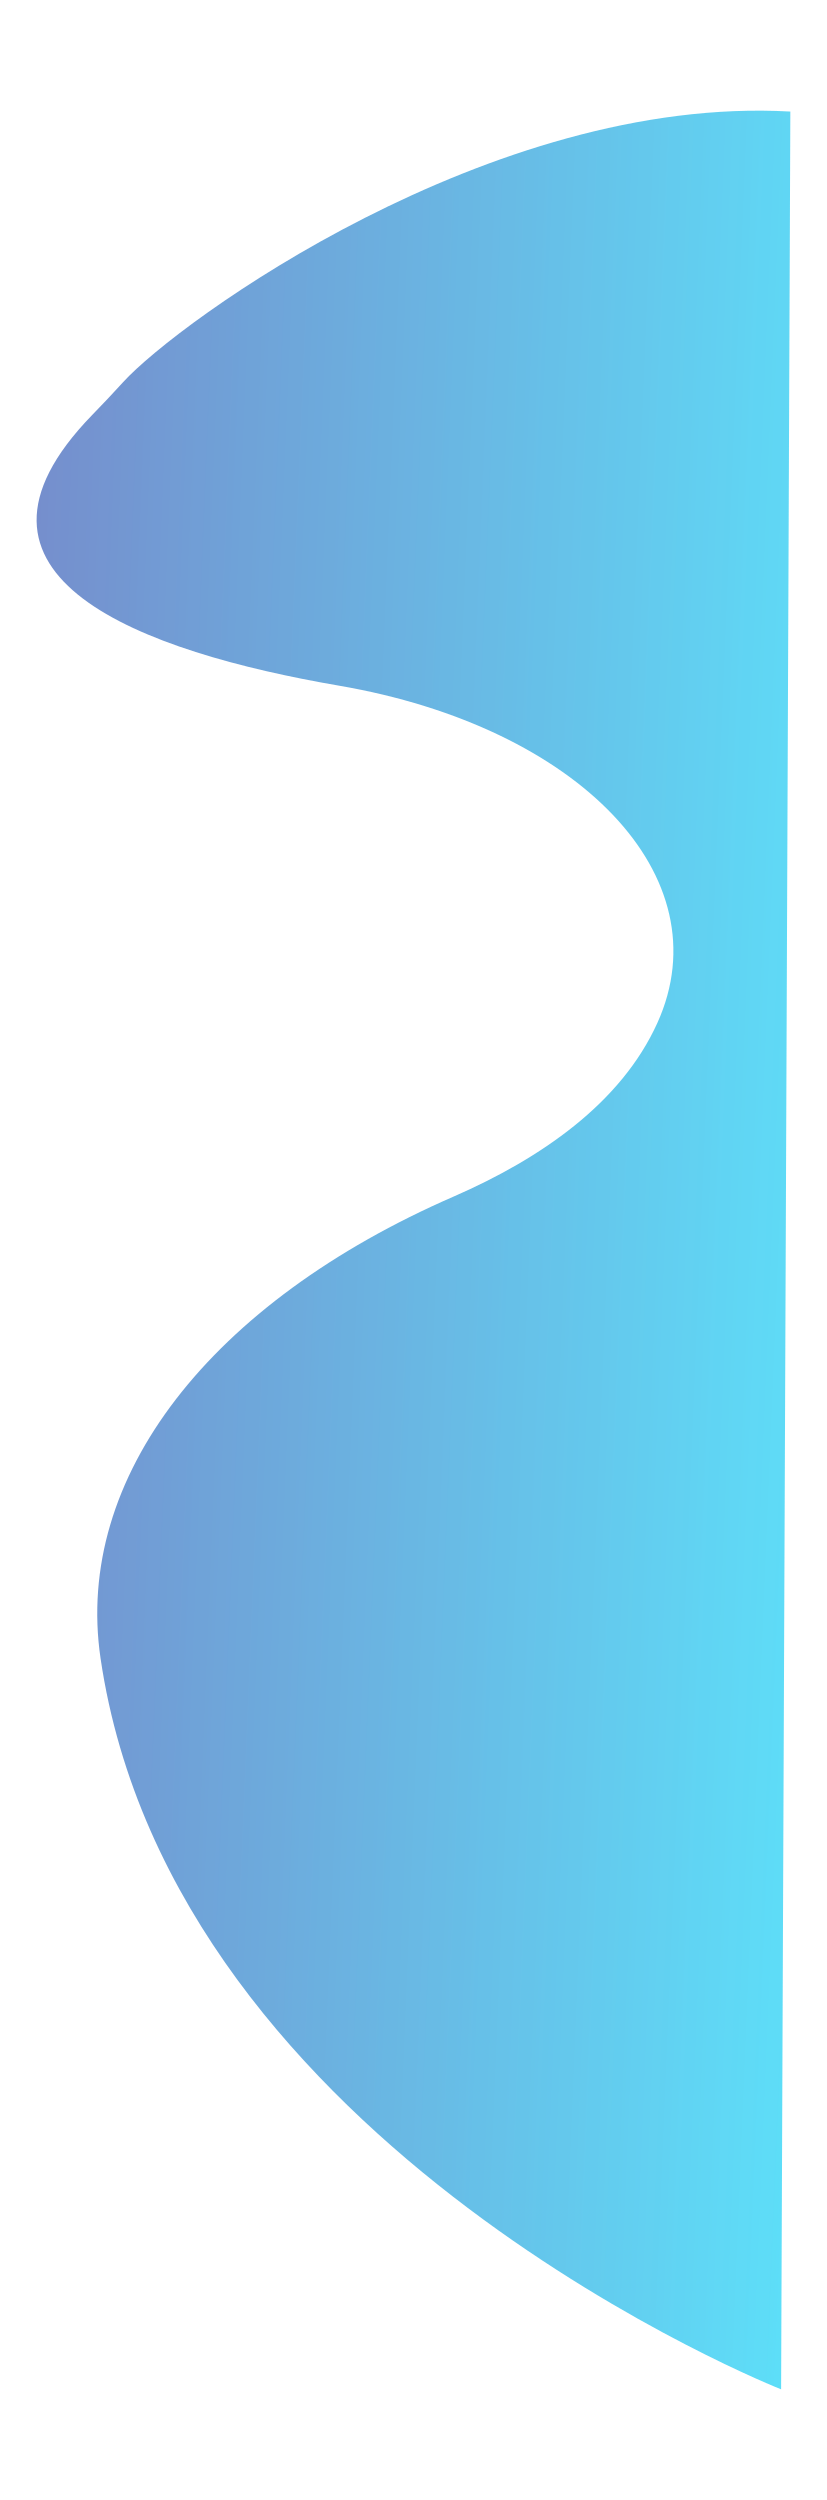
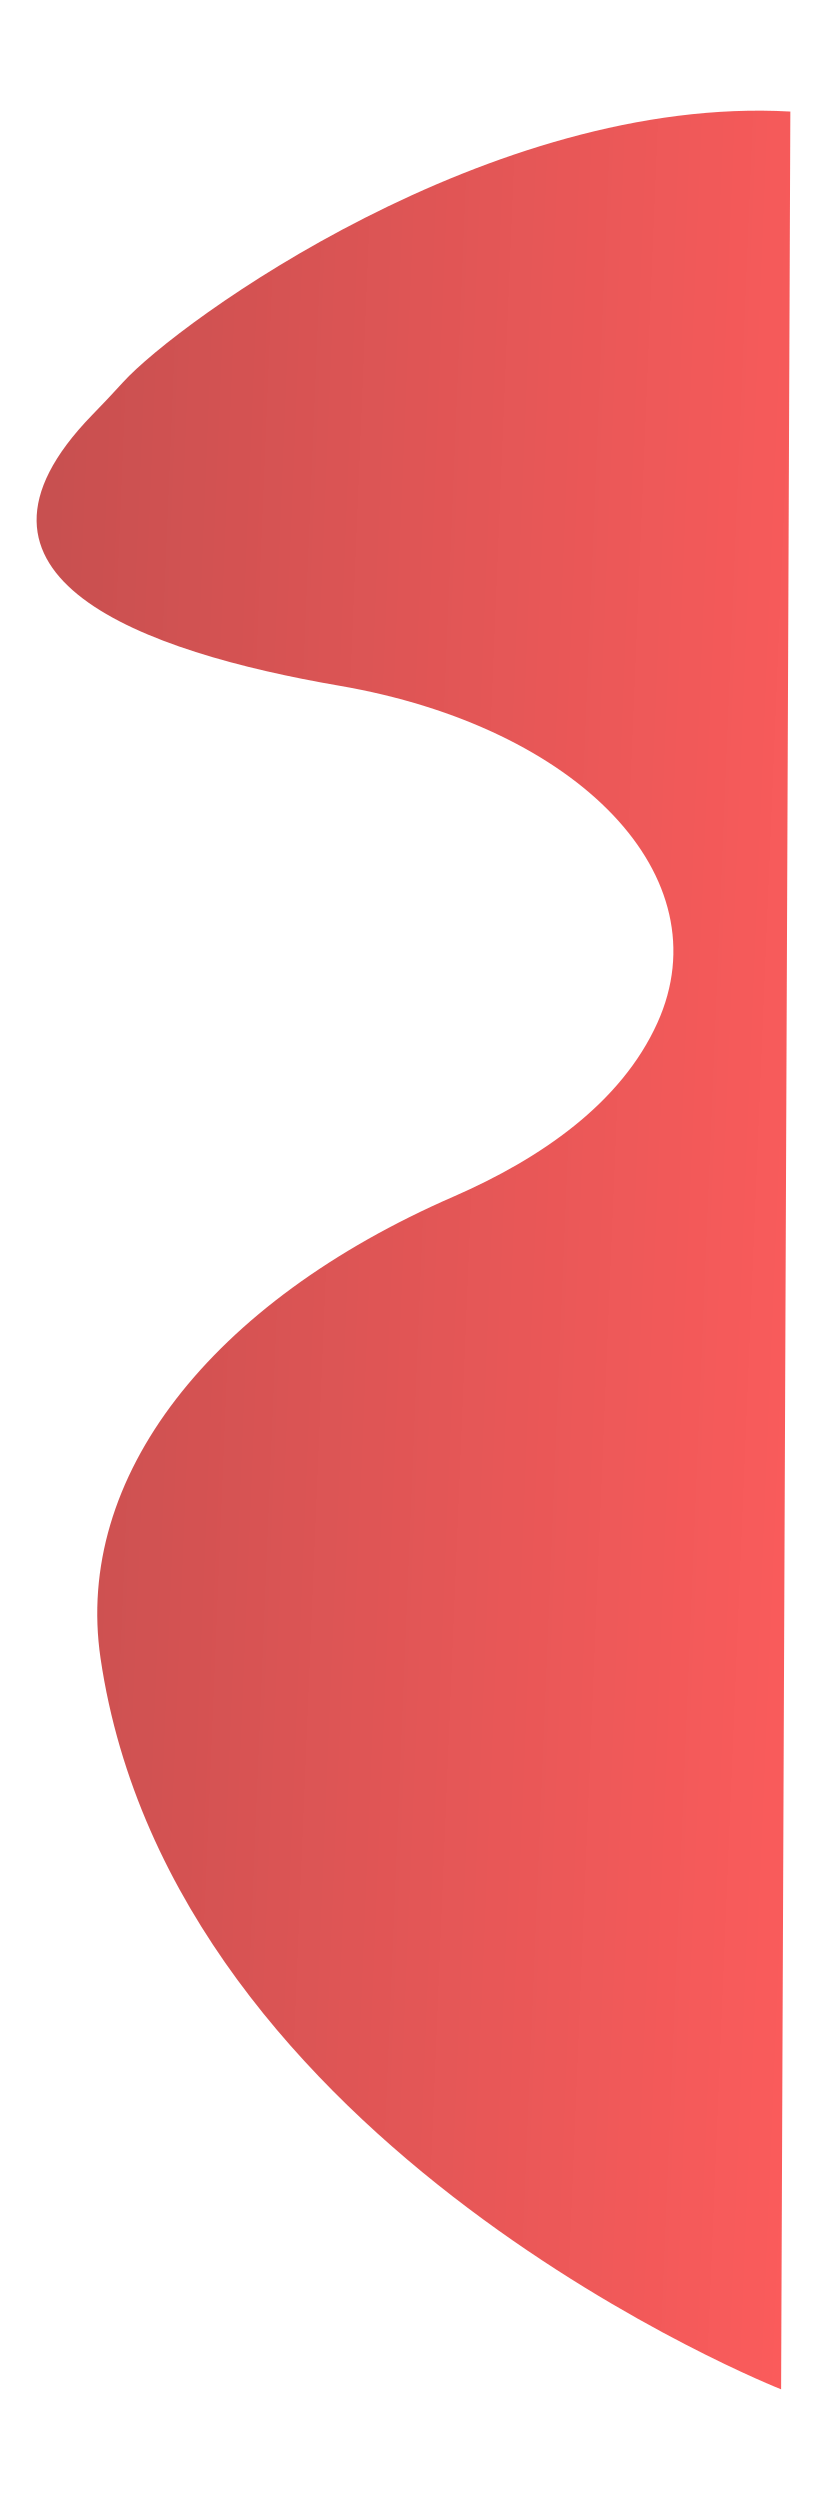
<svg xmlns="http://www.w3.org/2000/svg" id="Layer_1" data-name="Layer 1" viewBox="0 0 479.41 1449.29">
  <defs>
    <style>.cls-1{opacity:0.69;fill:url(#linear-gradient);}</style>
    <linearGradient id="linear-gradient" x1="-7051.84" y1="-9857.43" x2="-6558.12" y2="-9836.98" gradientTransform="translate(-6573.95 -9131.62) rotate(180)" gradientUnits="userSpaceOnUse">
-       <stop offset="0" stop-color="#15cff5" />
-       <stop offset="1" stop-color="#3957b4" />
+       <stop offset="0" stop-color="#f91212" />
+       <stop offset="1" stop-color="#ab0000" />
    </linearGradient>
  </defs>
  <path class="cls-1" d="M452.82,1385.13s-352.69-139-394.54-423.85C42.86,856.29,122.16,755,263.05,693.63c50.39-22,97-54.07,118.05-100.65,38.26-84.69-45.46-171.56-184.43-195.46C82.79,377.93-37.95,334.74,53.38,240.63c6.14-6.32,12.19-12.67,18-19.1,31.8-35,213-166.66,386.79-156.86Z" />
</svg>
